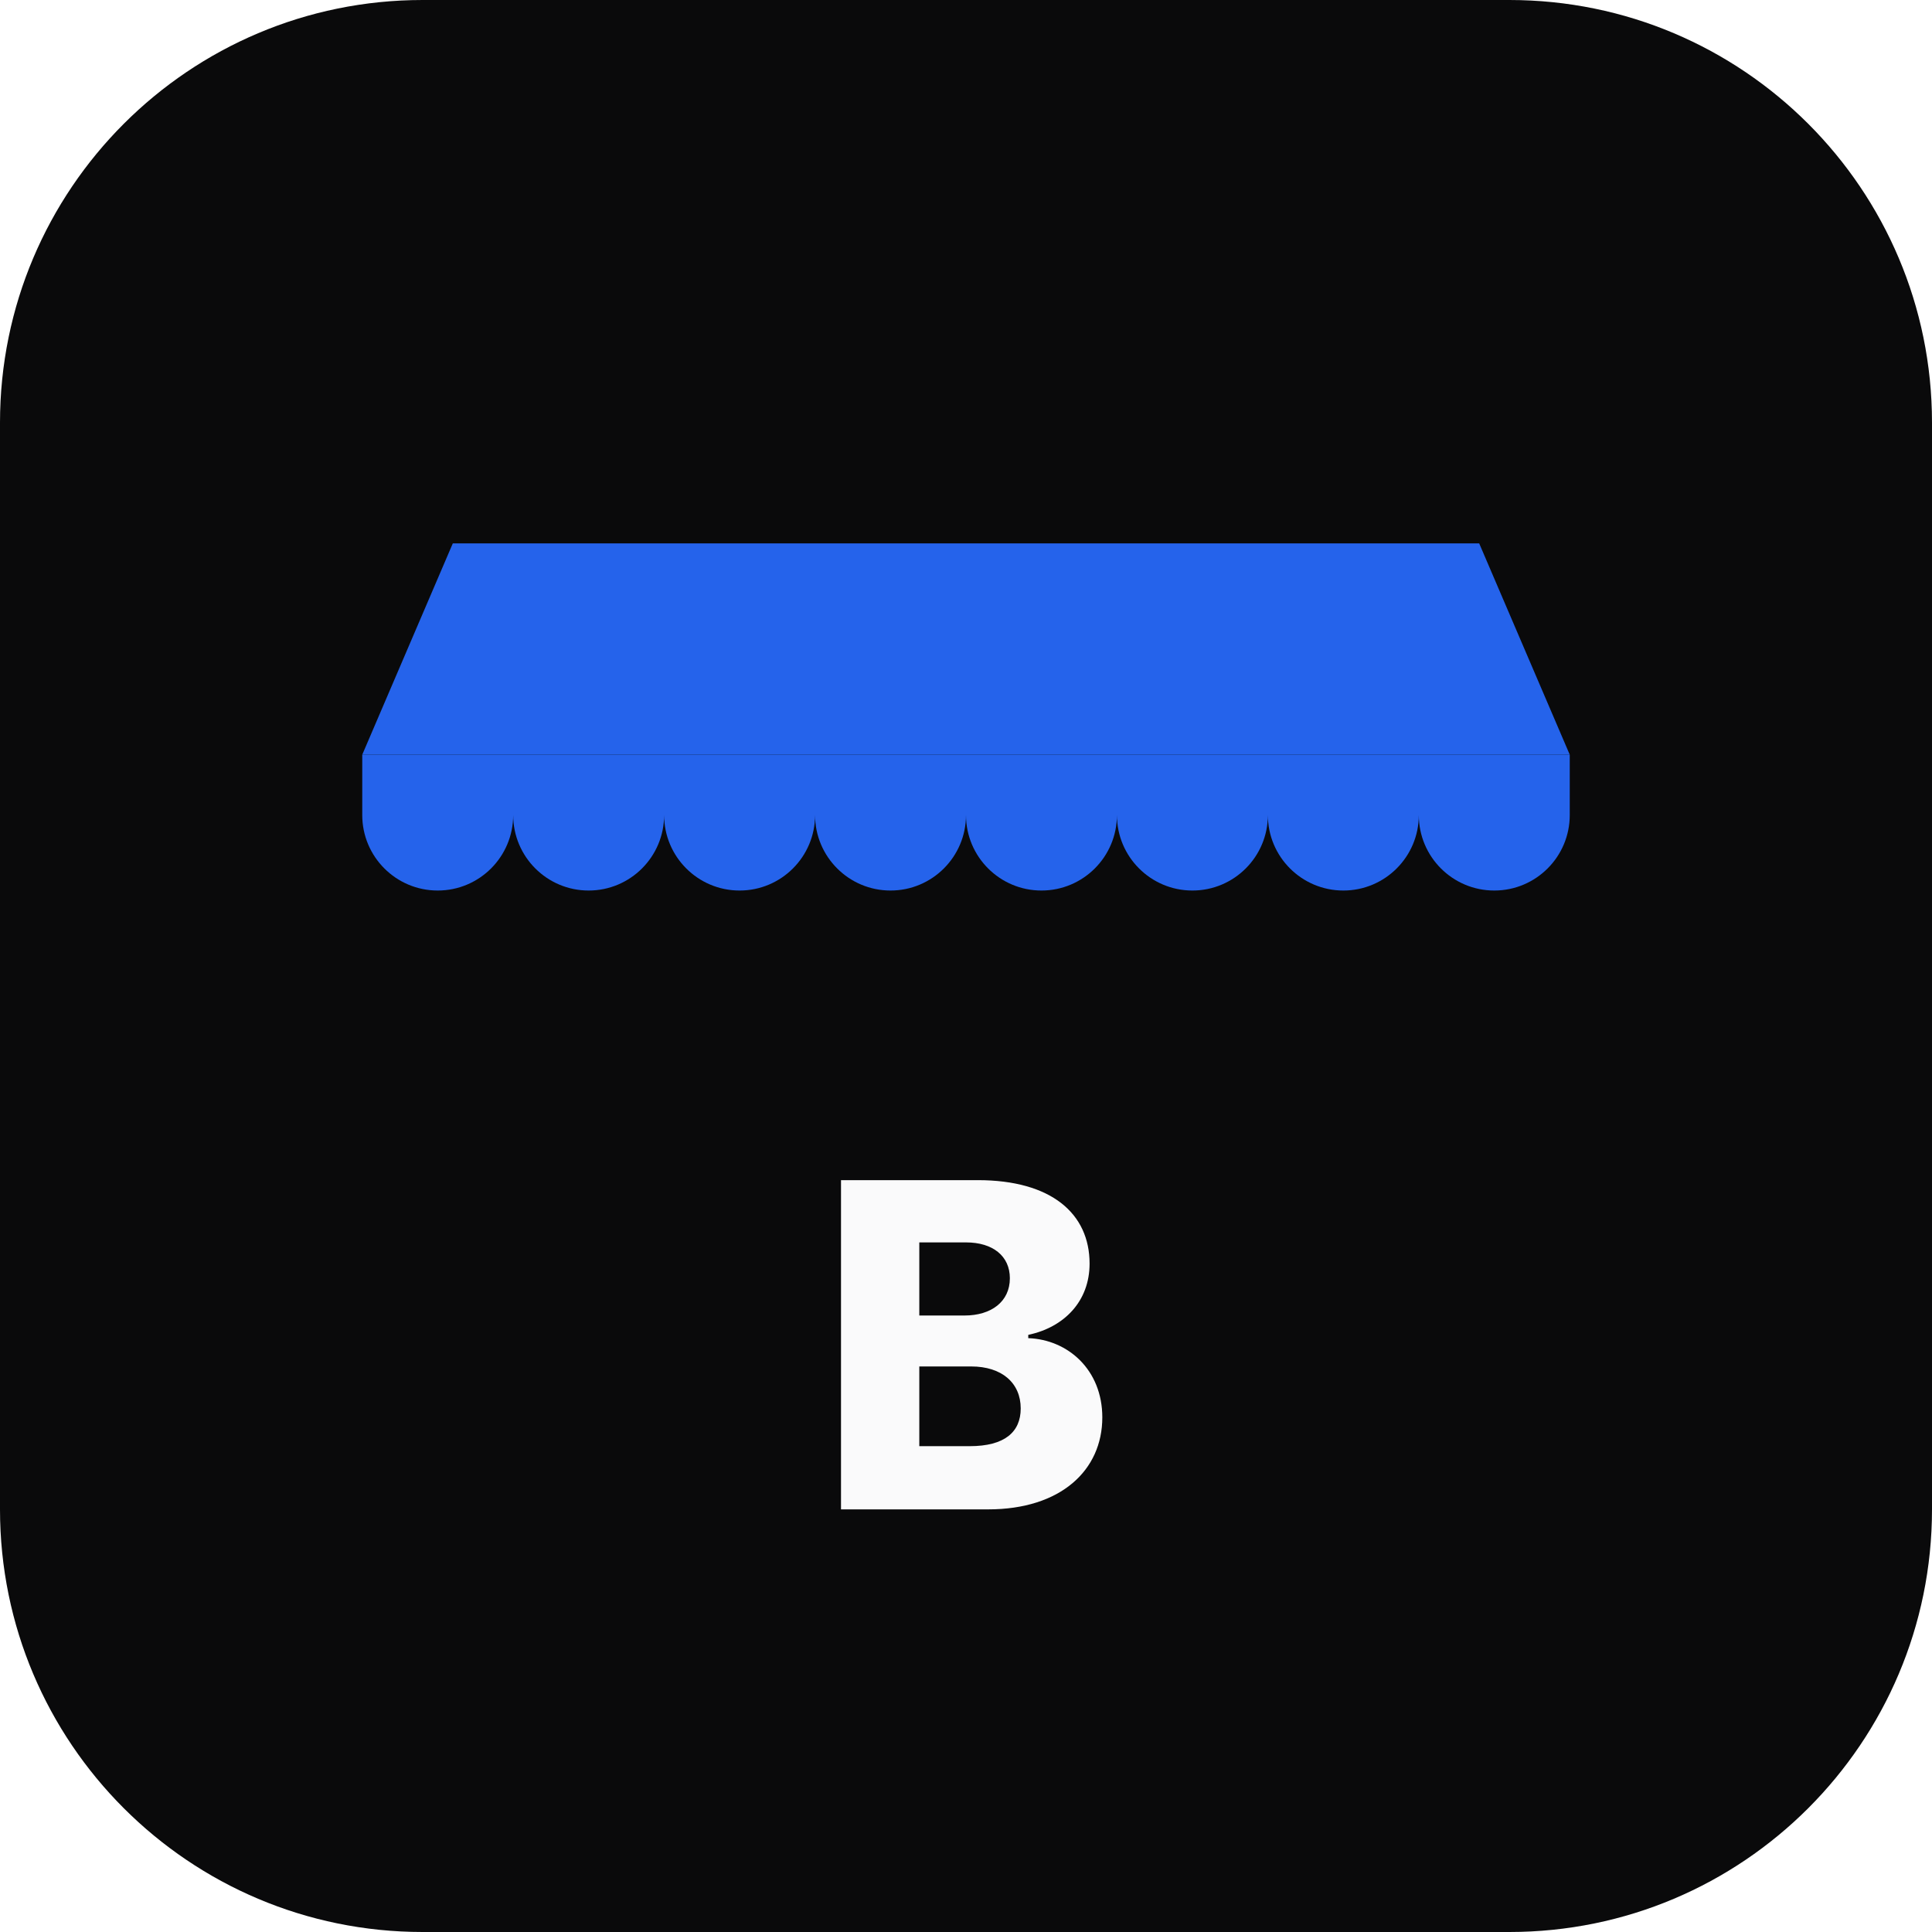
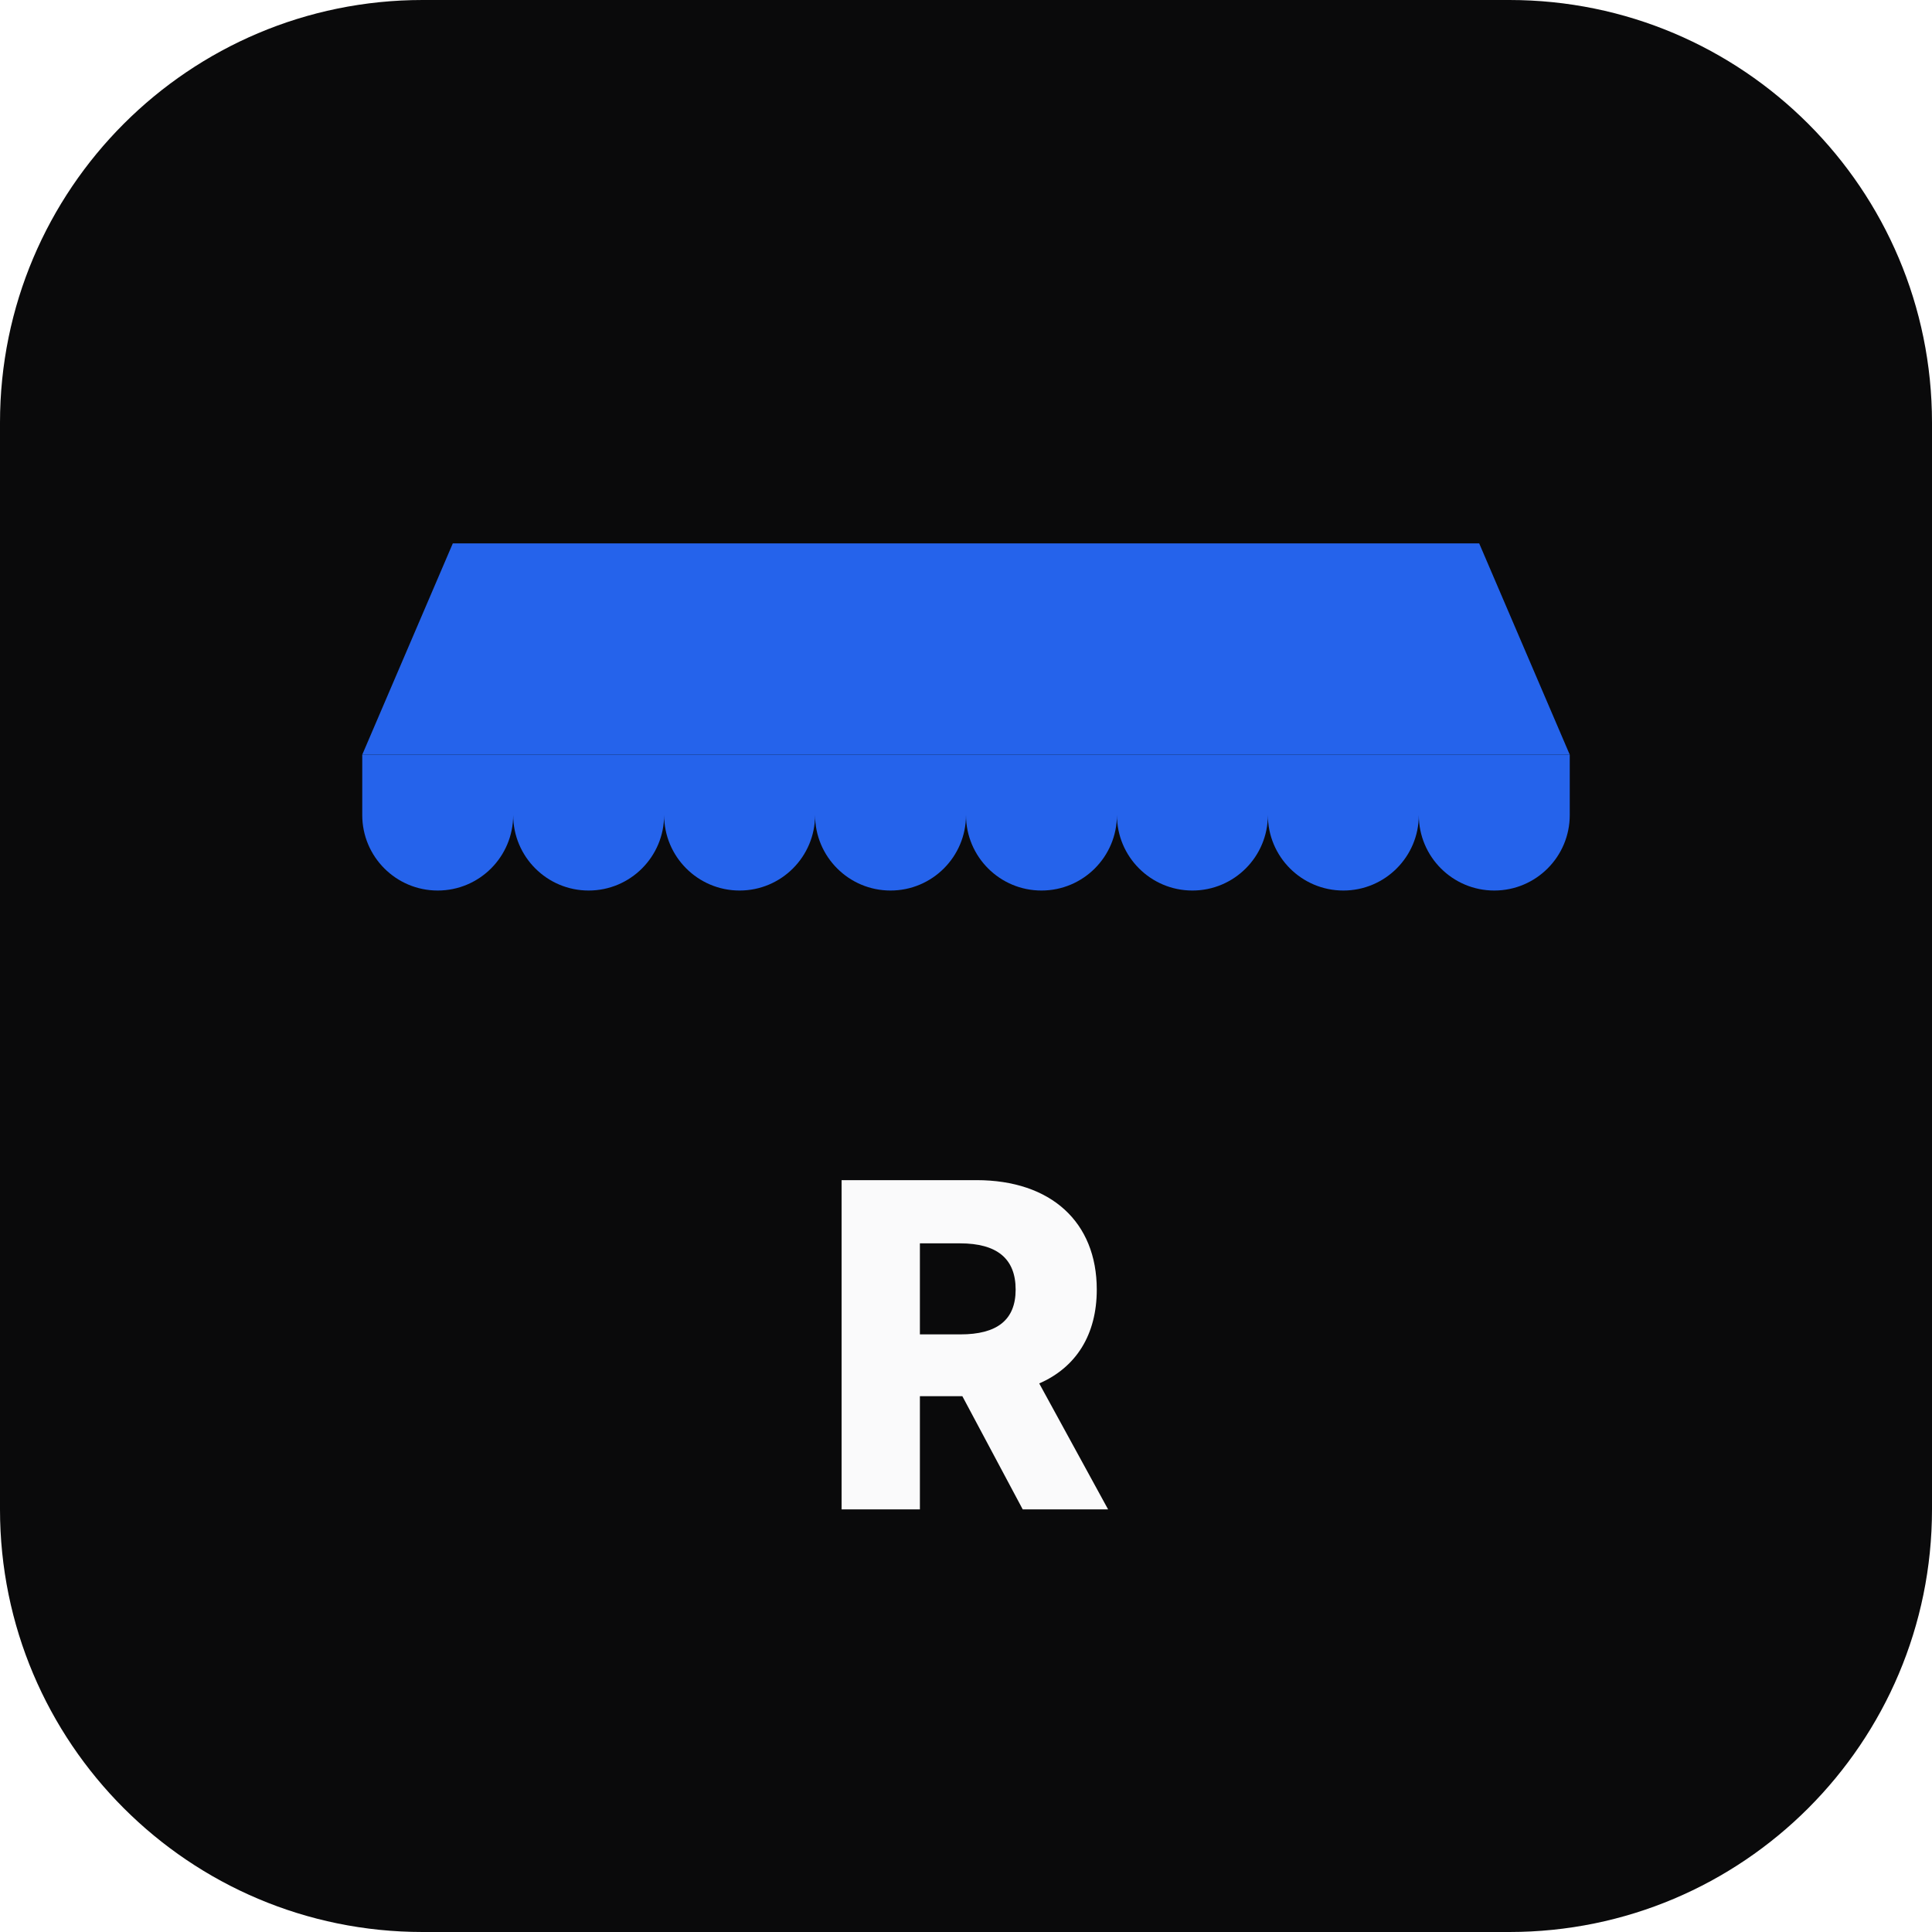
<svg xmlns="http://www.w3.org/2000/svg" viewBox="0 0 64 64">
  <rect width="64" height="64" rx="14" fill="#0A0A0B" />
  <g transform="translate(12 18)">
    <path d="M3 0h34l3 7H0z" fill="#2563EB" />
    <path d="M0 7h40v2a2.5 2.5 0 0 1-5 0a2.5 2.5 0 0 1-5 0a2.5 2.5 0 0 1-5 0a2.5 2.5 0 0 1-5 0a2.5 2.5 0 0 1-5 0a2.5 2.5 0 0 1-5 0a2.5 2.5 0 0 1-5 0a2.5 2.5 0 0 1-5 0z" fill="#2563EB" />
  </g>
-   <text x="32" y="50" text-anchor="middle" font-family="Inter,Arial,sans-serif" font-size="15" font-weight="800" fill="#FAFAFB">B</text>
+   <text x="32" y="50" text-anchor="middle" font-family="Inter,Arial,sans-serif" font-size="15" font-weight="800" fill="#FAFAFB">R</text>
</svg>
